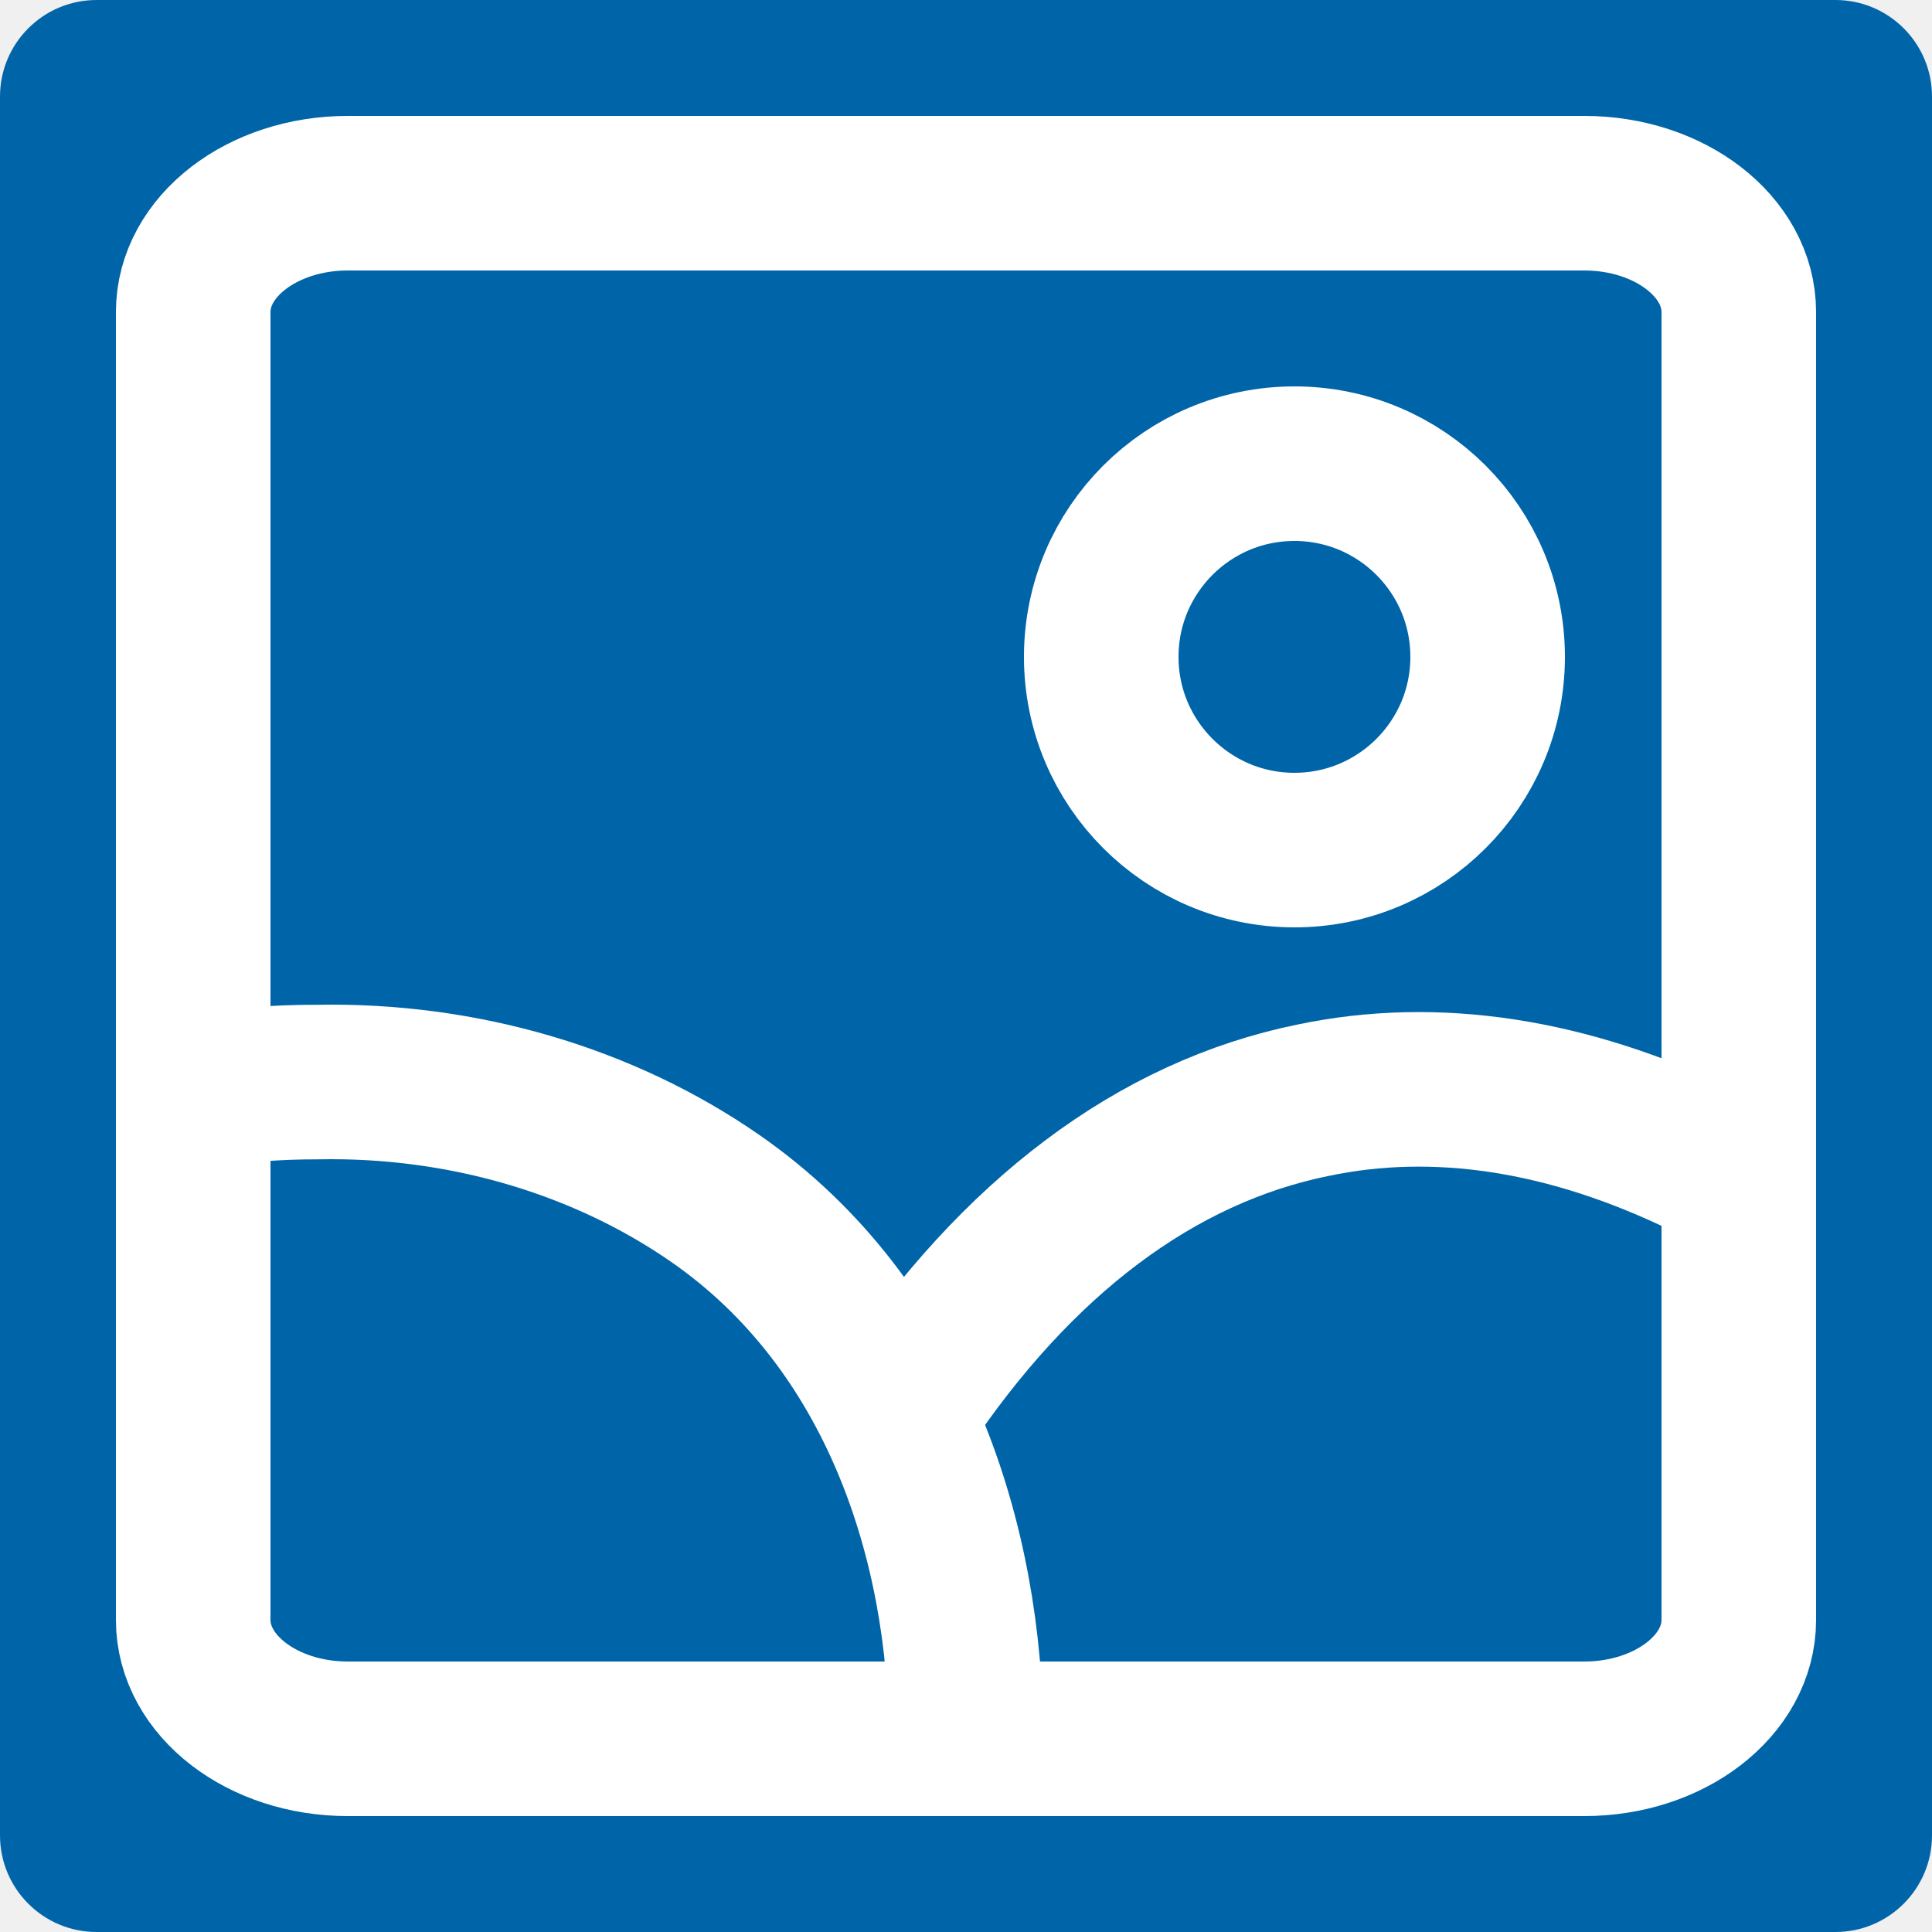
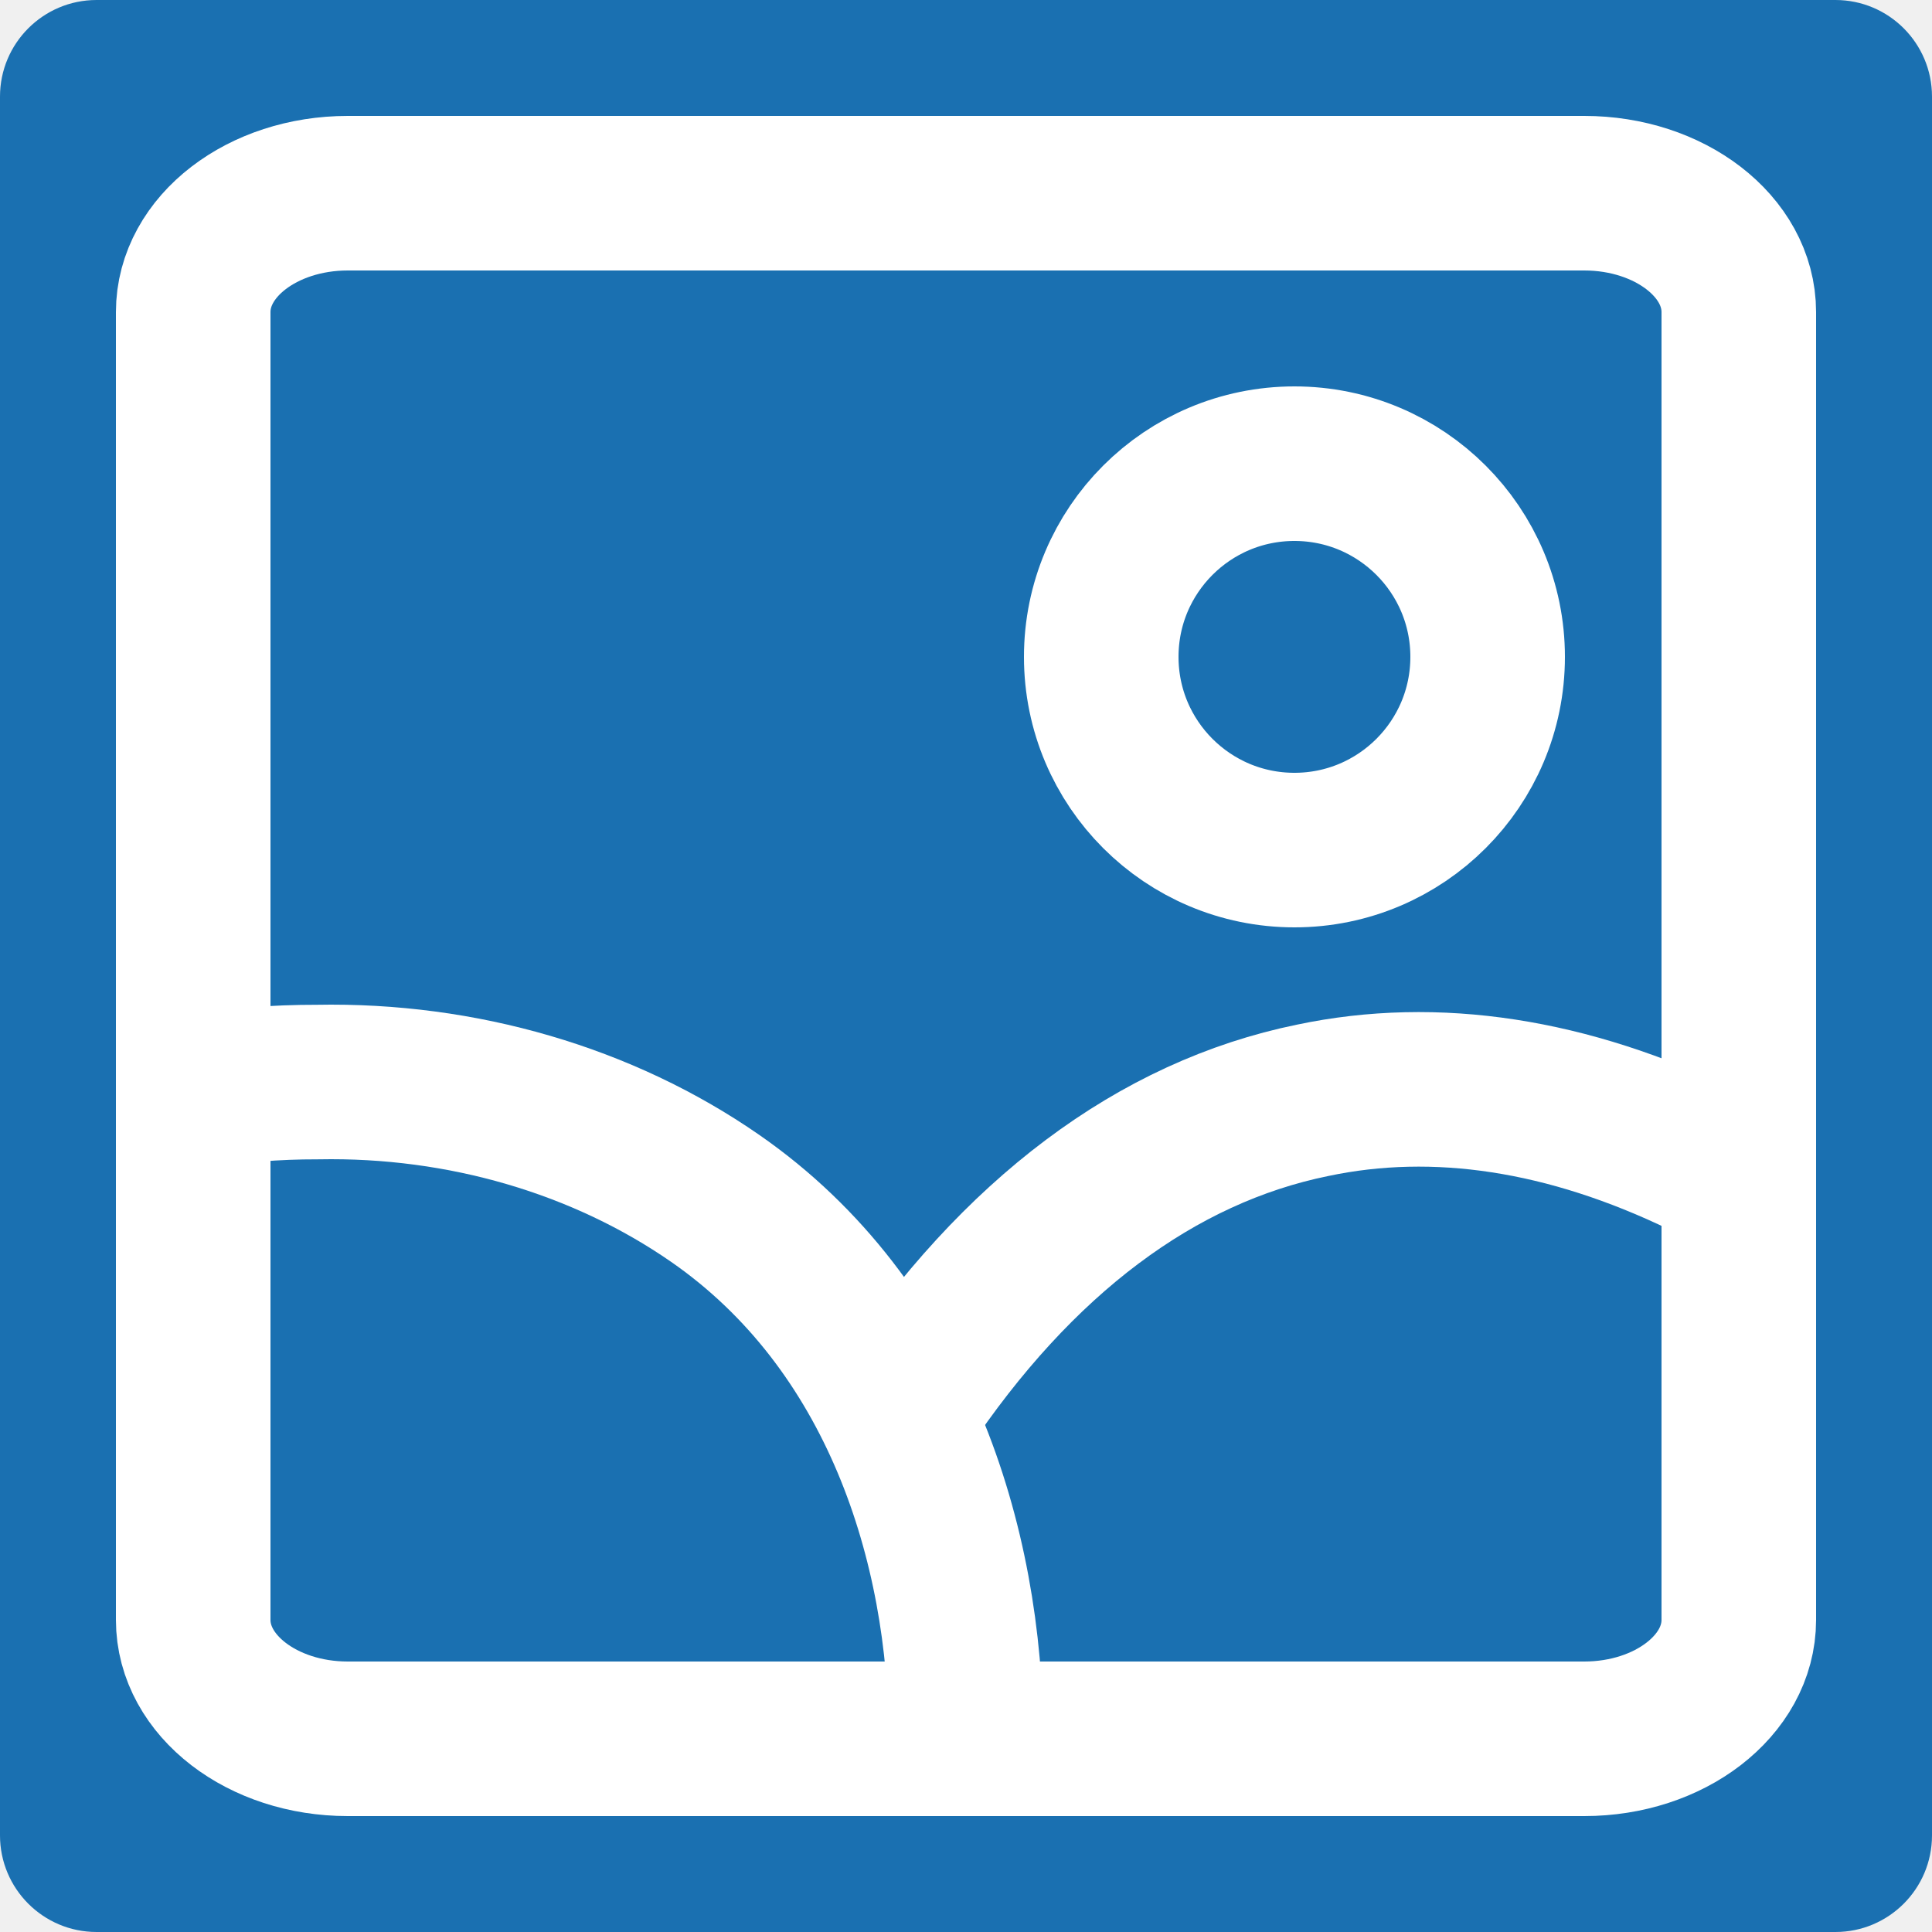
<svg xmlns="http://www.w3.org/2000/svg" width="100" height="100" viewBox="0 0 100 100" fill="none">
-   <rect width="100" height="100" rx="5" fill="#0065A8" />
+   <rect width="100" height="100" rx="5" fill="#1A70B1" />
  <path d="M90 83.846V16.154C90 12.755 86.418 10 82 10H18C13.582 10 10 12.755 10 16.154V83.846C10 87.245 13.582 90 18 90H82C86.418 90 90 87.245 90 83.846Z" stroke="white" stroke-width="8" stroke-linecap="round" stroke-linejoin="round" />
  <path d="M67 44C72.523 44 77 39.523 77 34C77 28.477 72.523 24 67 24C61.477 24 57 28.477 57 34C57 39.523 61.477 44 67 44Z" stroke="white" stroke-width="8" stroke-linecap="round" stroke-linejoin="round" />
  <path d="M10 56.521C12.12 56.174 14.274 56.002 16.433 56.007C23.915 55.862 31.213 57.998 37.026 62.033C46.442 68.569 50 79.899 50 90" stroke="white" stroke-width="8" stroke-linecap="round" stroke-linejoin="round" />
-   <path d="M88.175 60.056C81.155 56.657 74.322 55.608 67.945 56.952C59.863 58.601 52.653 64.009 46.758 72.841" stroke="white" stroke-width="8" stroke-linecap="round" stroke-linejoin="round" />
+   <path d="M88.175 60.056C81.155 56.657 74.322 55.608 67.945 56.952C59.863 58.601 52.653 64.008 46.758 72.841" stroke="white" stroke-width="8" stroke-linecap="round" stroke-linejoin="round" />
</svg>
